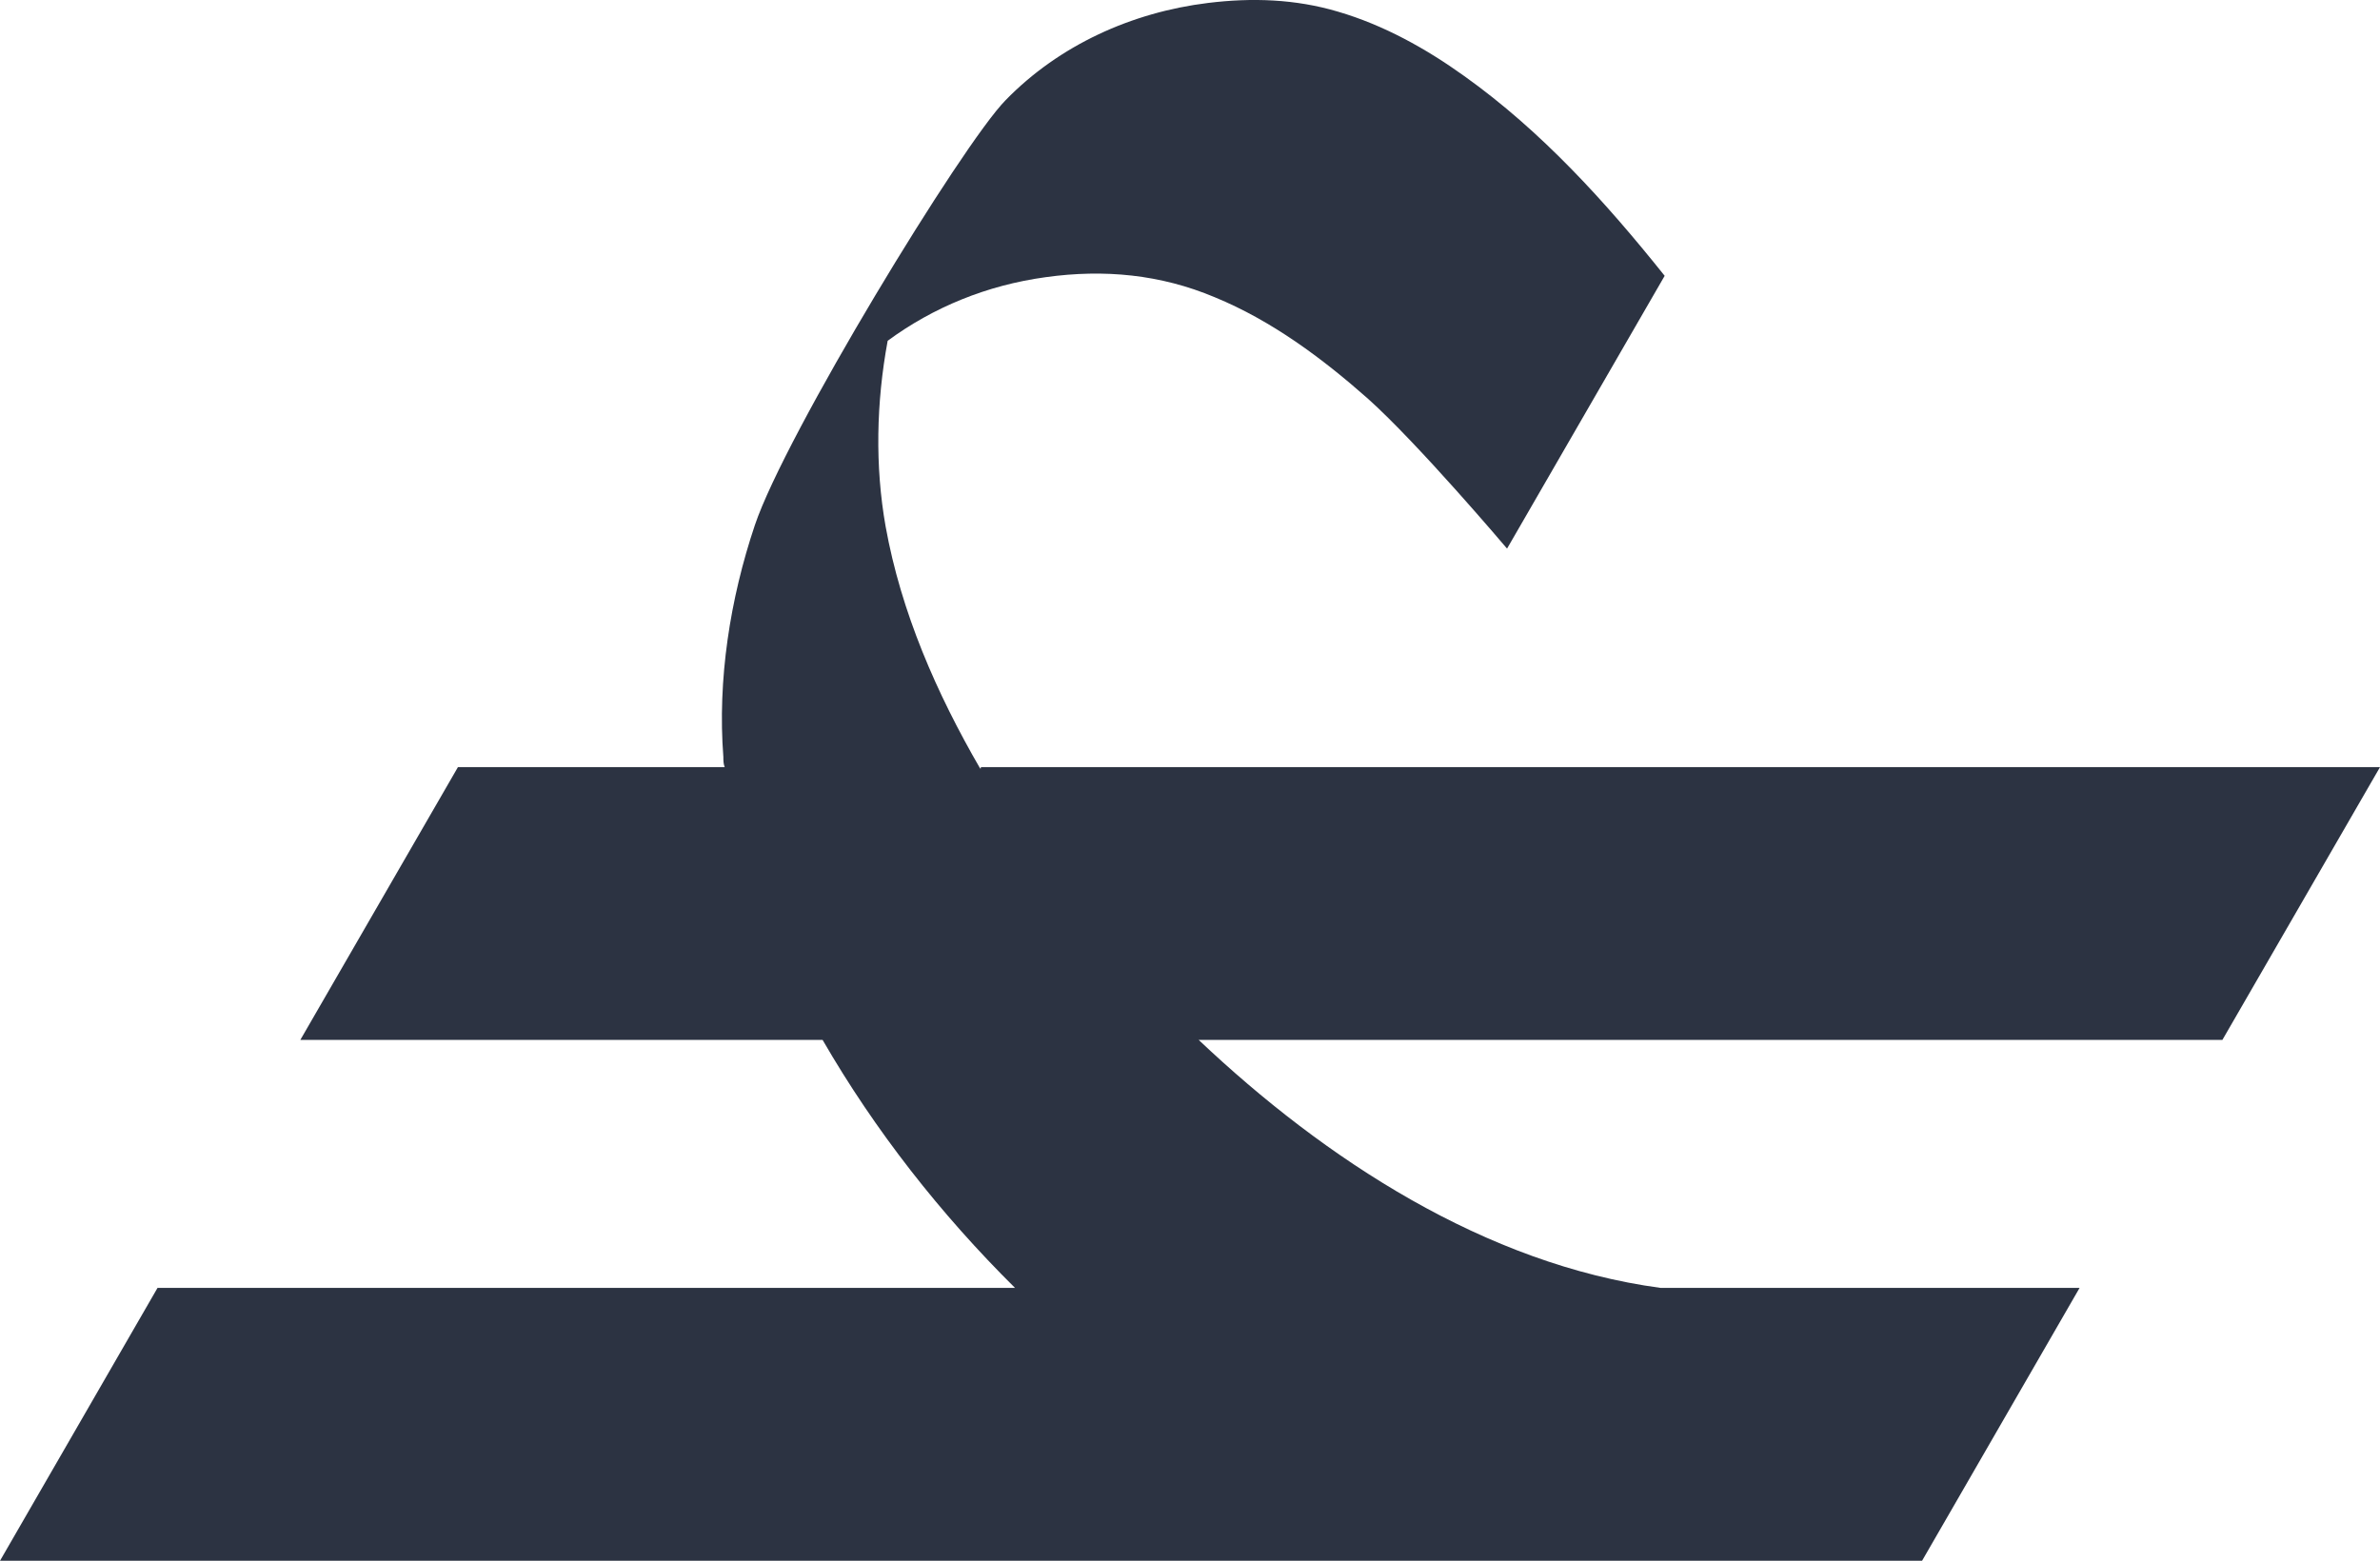
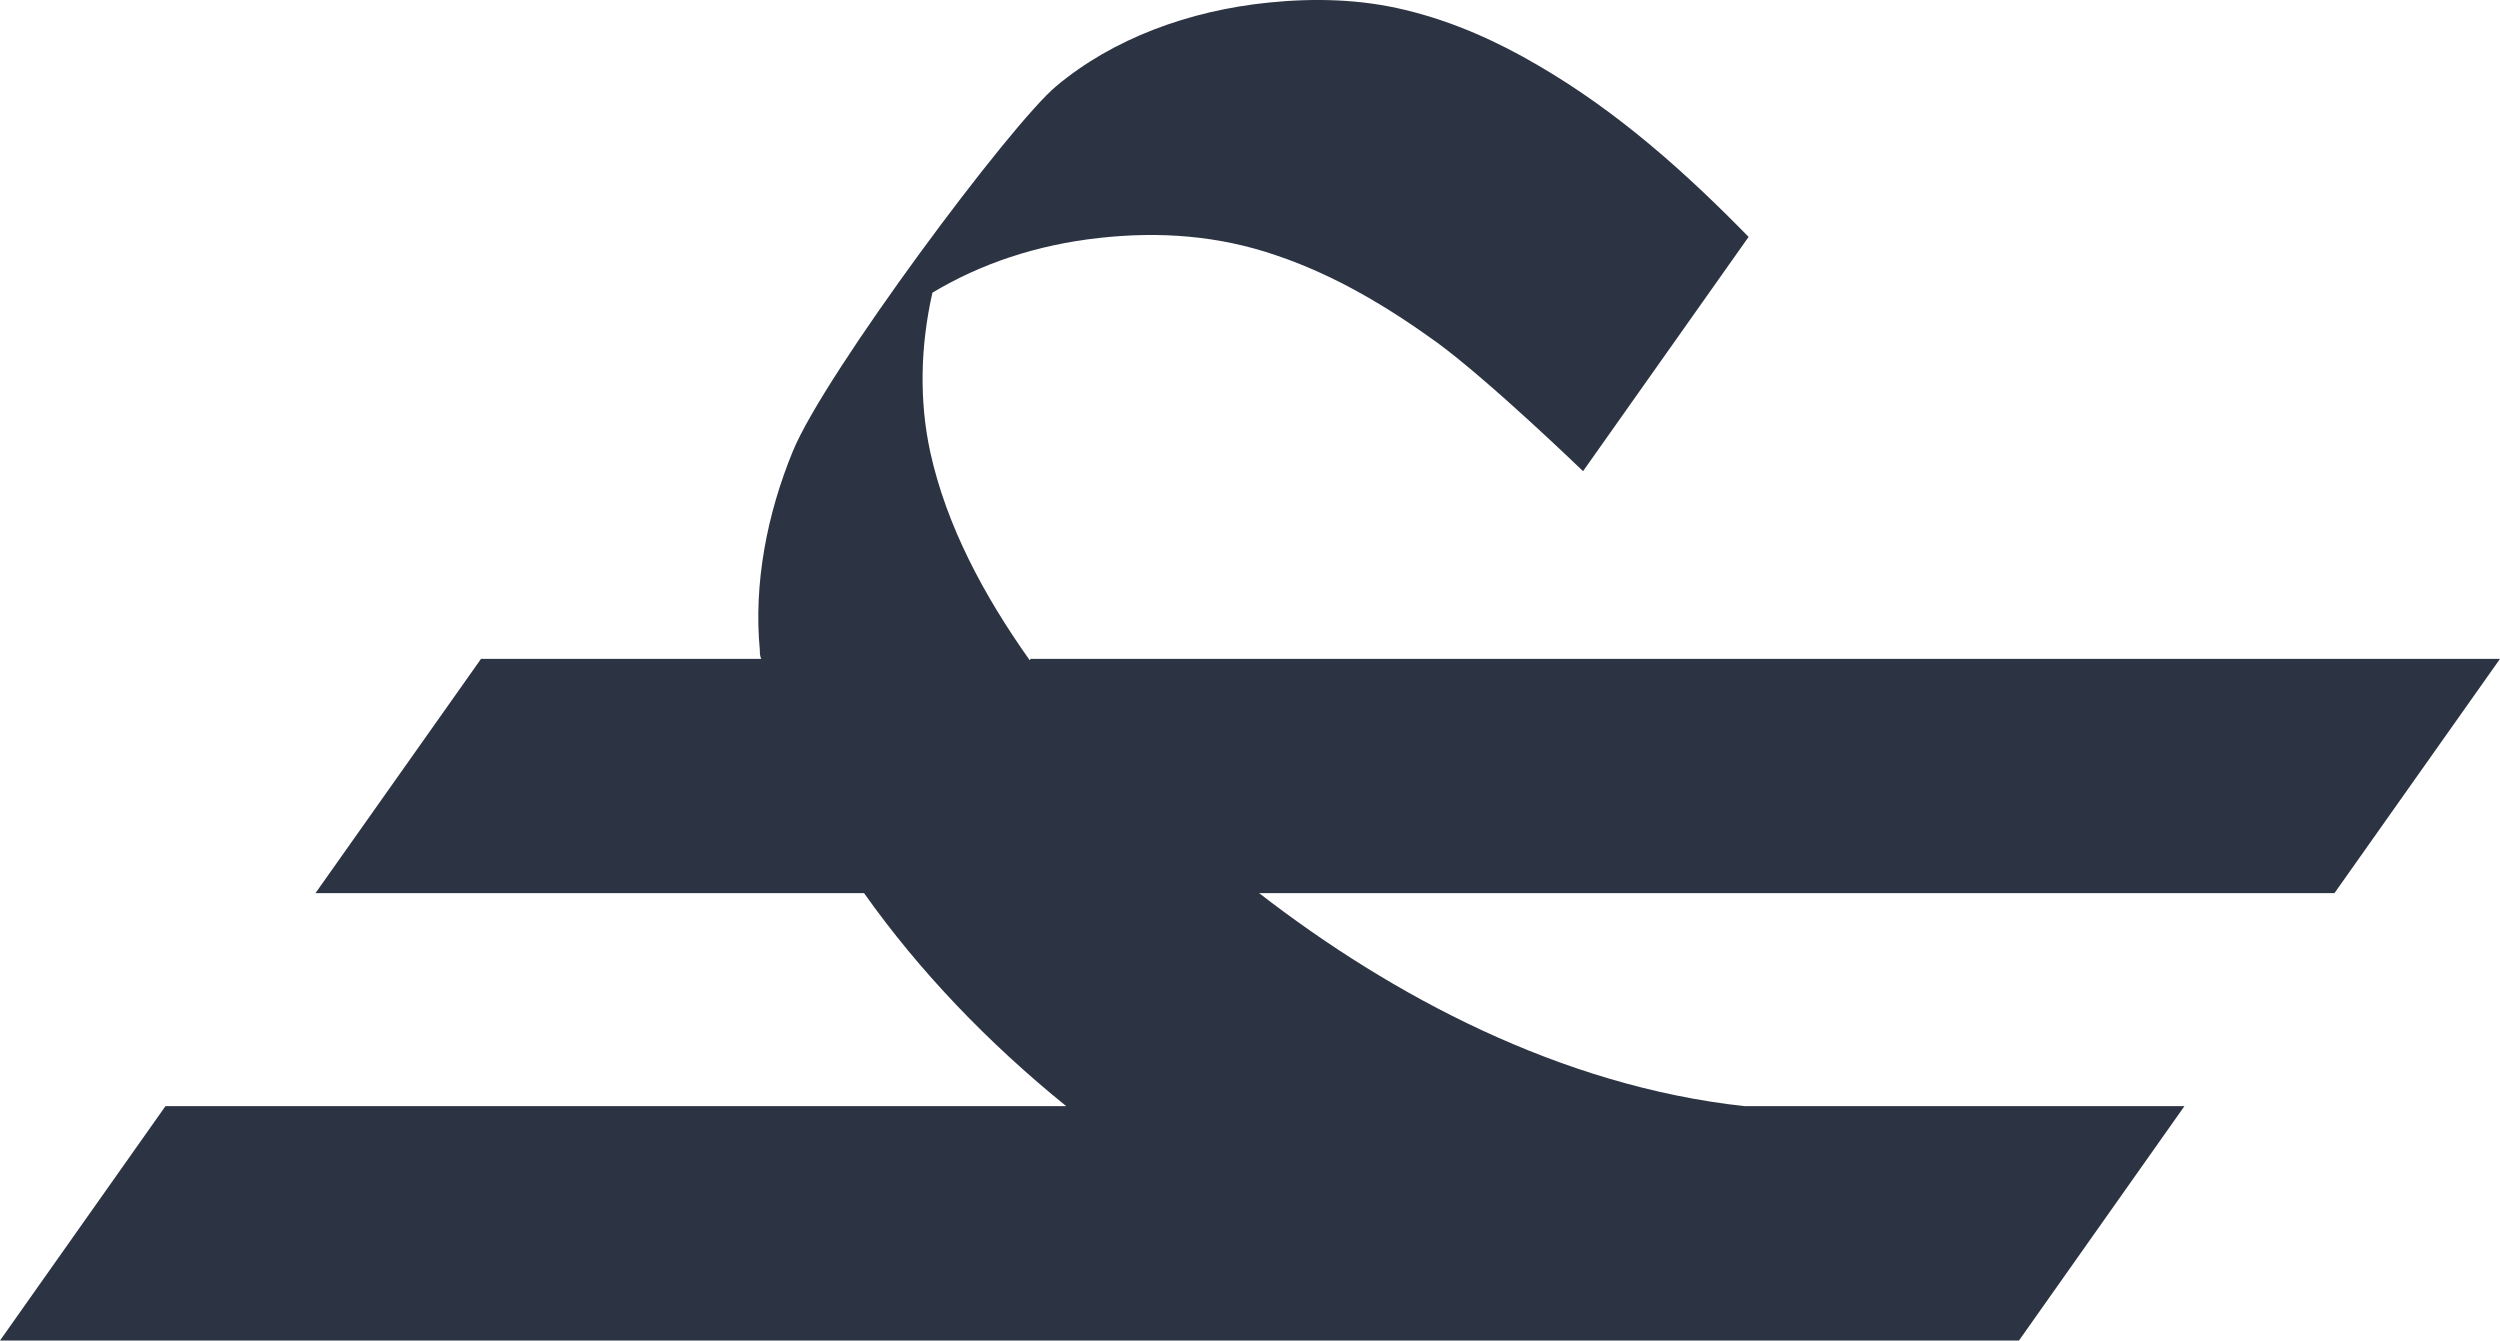
- <svg xmlns="http://www.w3.org/2000/svg" preserveAspectRatio="none" overflow="visible" style="display: block;" width="26.667" height="17.491" viewBox="0 0 26.667 17.491" fill="none">
-   <g id="Group">
-     <path id="Vector" d="M10.982 8.612C10.494 7.77 10.096 6.861 9.923 5.9C9.803 5.224 9.818 4.51 9.946 3.819C10.456 3.444 11.057 3.196 11.718 3.106C12.372 3.015 13.003 3.075 13.611 3.331C14.25 3.594 14.813 4.014 15.324 4.465C15.895 4.976 16.886 6.148 16.886 6.148L18.652 3.091C17.991 2.264 17.27 1.468 16.406 0.852C15.977 0.544 15.504 0.281 14.993 0.131C14.513 -0.012 14.024 -0.027 13.536 0.033C12.68 0.138 11.868 0.506 11.268 1.122C10.779 1.618 8.796 4.878 8.458 5.885C8.18 6.711 8.038 7.62 8.105 8.484C8.105 8.522 8.105 8.559 8.12 8.597H5.131L3.365 11.654H9.217C9.803 12.668 10.539 13.607 11.373 14.433H1.765L0 17.491H21.536L23.301 14.433H18.607C16.646 14.17 14.843 12.991 13.431 11.654H24.901L26.667 8.597H10.99V8.612H10.982Z" fill="#2C3342" />
-   </g>
+ <svg xmlns="http://www.w3.org/2000/svg" width="26.667" height="14.299" viewBox="0 0 26.667 14.299" fill="none">
+   <path d="M10.982 7.04C10.494 6.352 10.096 5.609 9.923 4.823C9.803 4.271 9.818 3.687 9.946 3.122C10.456 2.815 11.057 2.612 11.718 2.539C12.372 2.465 13.003 2.514 13.611 2.723C14.25 2.938 14.813 3.282 15.324 3.65C15.895 4.068 16.886 5.026 16.886 5.026L18.652 2.527C17.991 1.851 17.27 1.2 16.406 0.697C15.977 0.445 15.504 0.23 14.993 0.107C14.513 -0.01 14.024 -0.022 13.536 0.027C12.68 0.113 11.869 0.414 11.268 0.918C10.779 1.323 8.796 3.988 8.458 4.811C8.18 5.486 8.038 6.229 8.105 6.936C8.105 6.966 8.105 6.997 8.12 7.028L5.131 7.028L3.365 9.527L9.217 9.527C9.803 10.356 10.539 11.124 11.373 11.799L1.765 11.799L0 14.299L21.536 14.299L23.301 11.799L18.607 11.799C16.646 11.584 14.843 10.62 13.431 9.527L24.901 9.527L26.667 7.028L10.99 7.028L10.99 7.04Z" fill="#2C3342" />
</svg>
